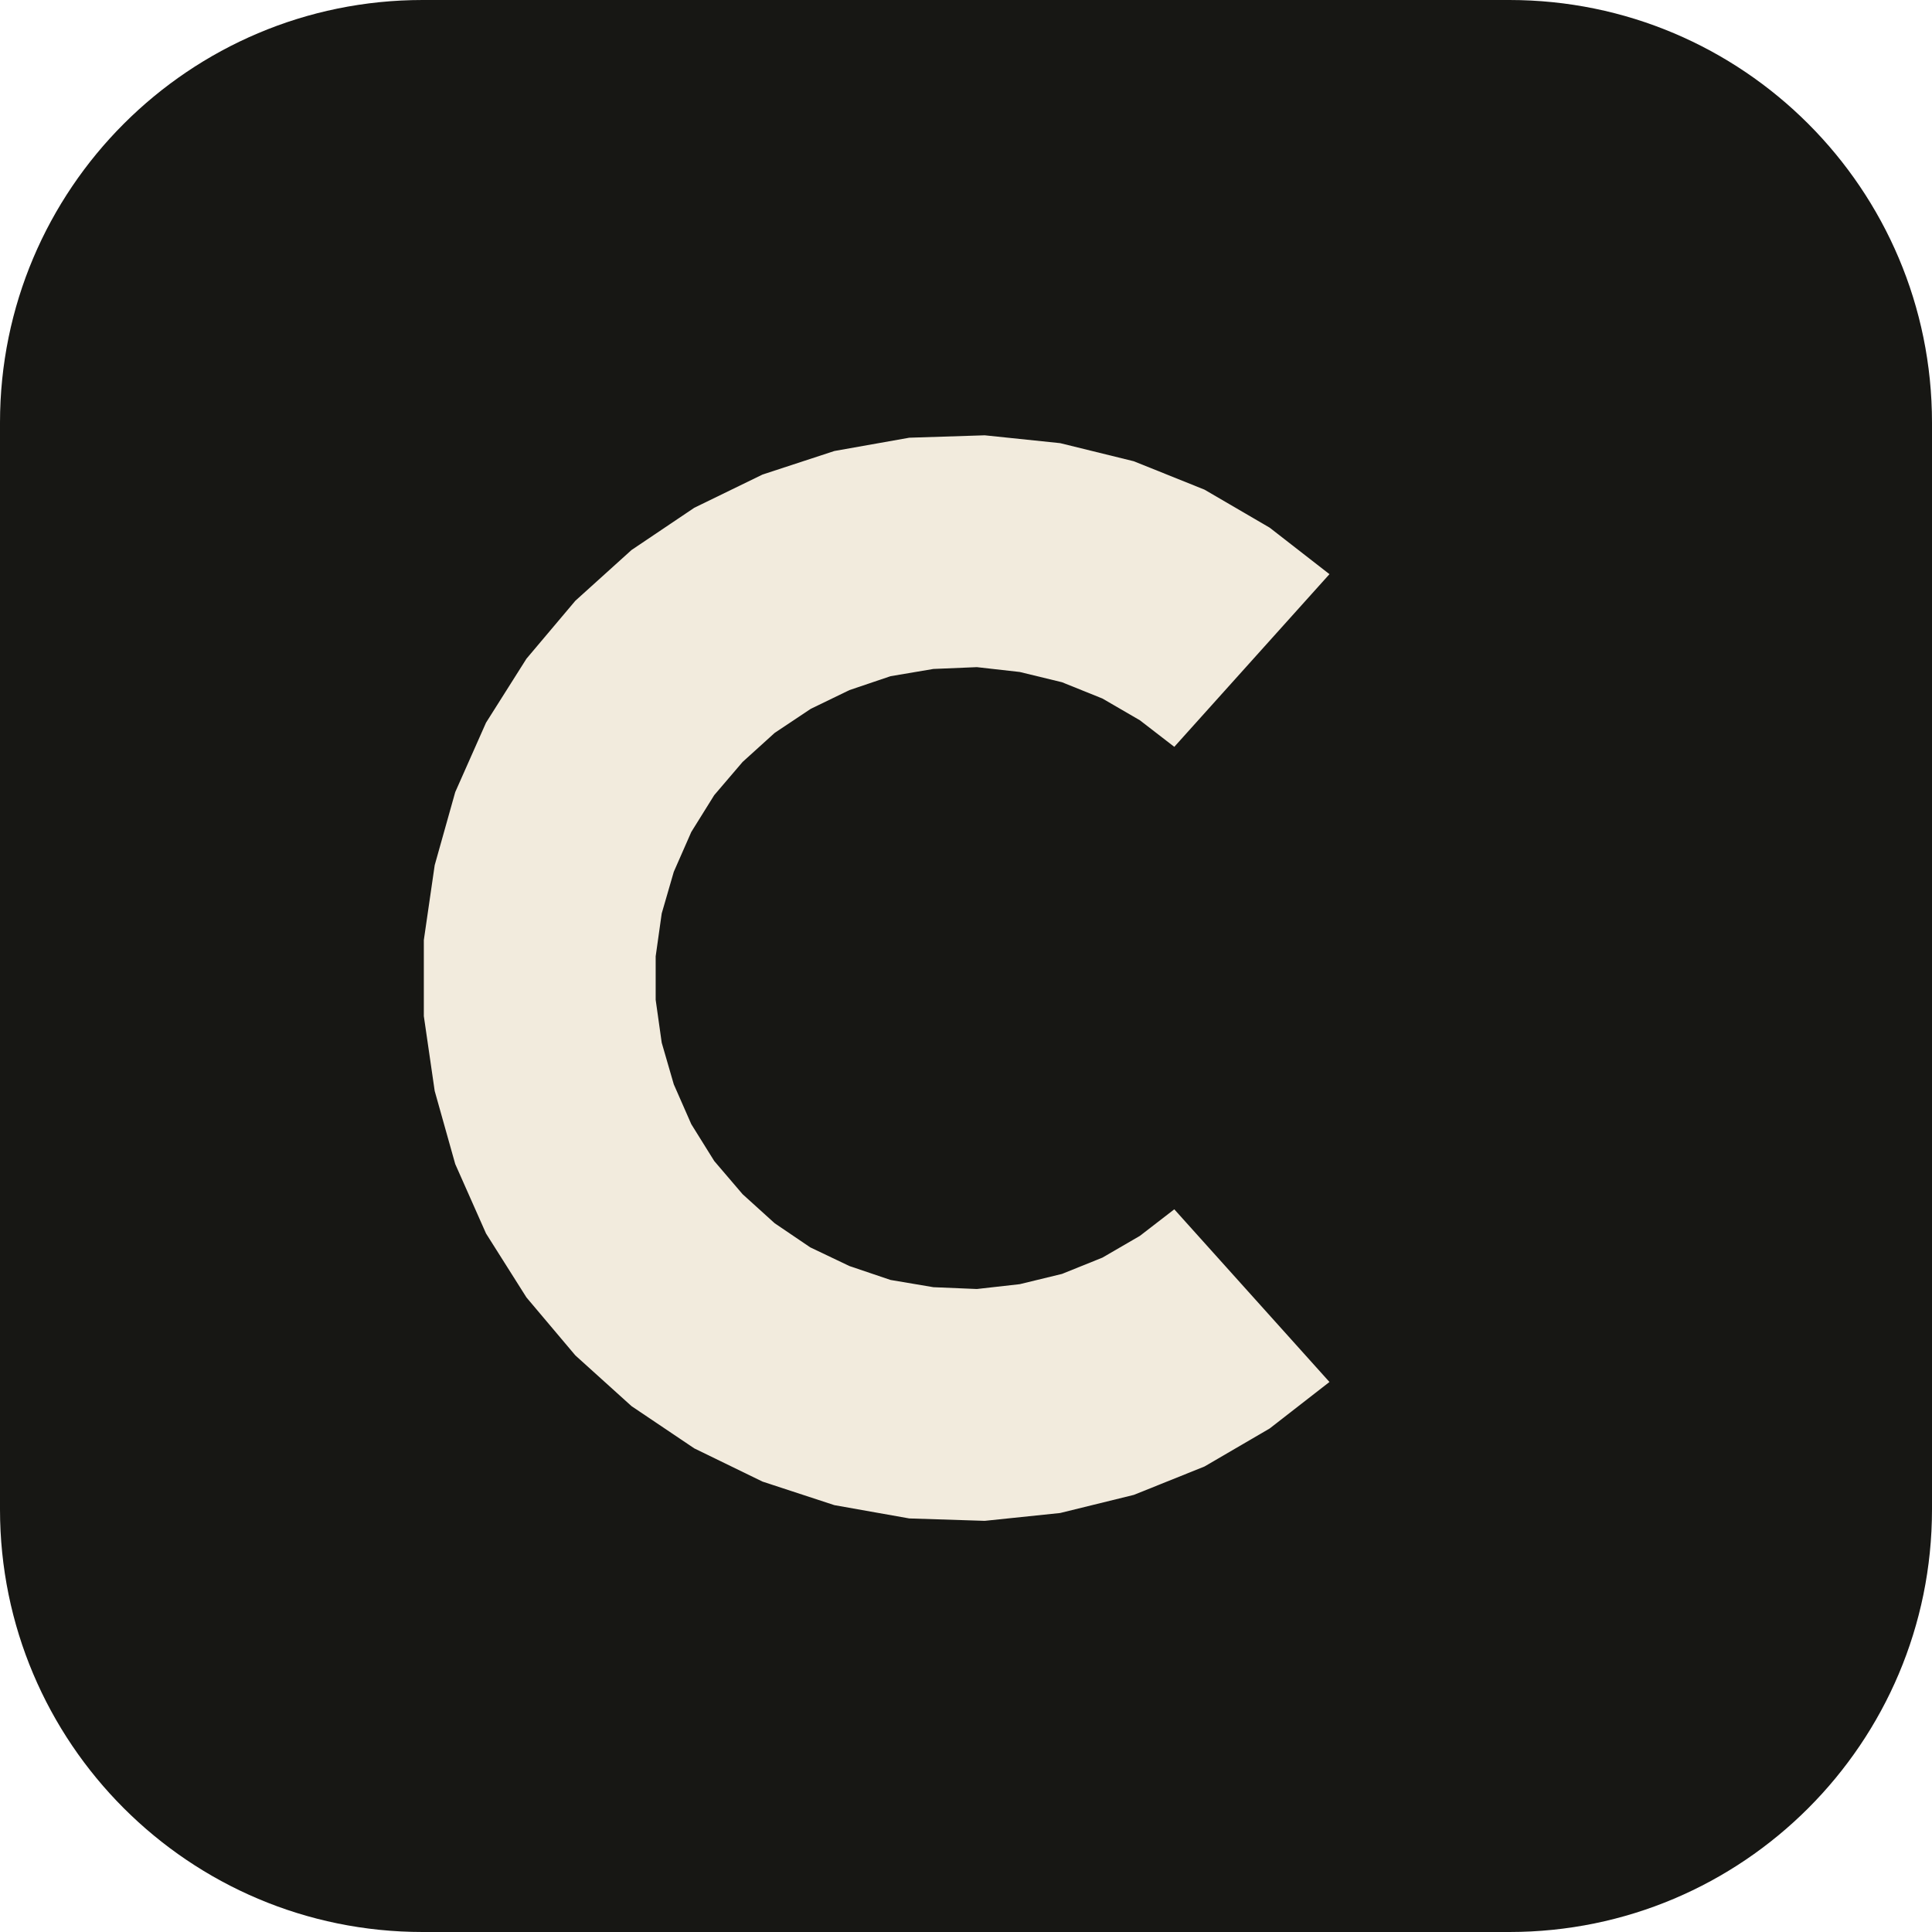
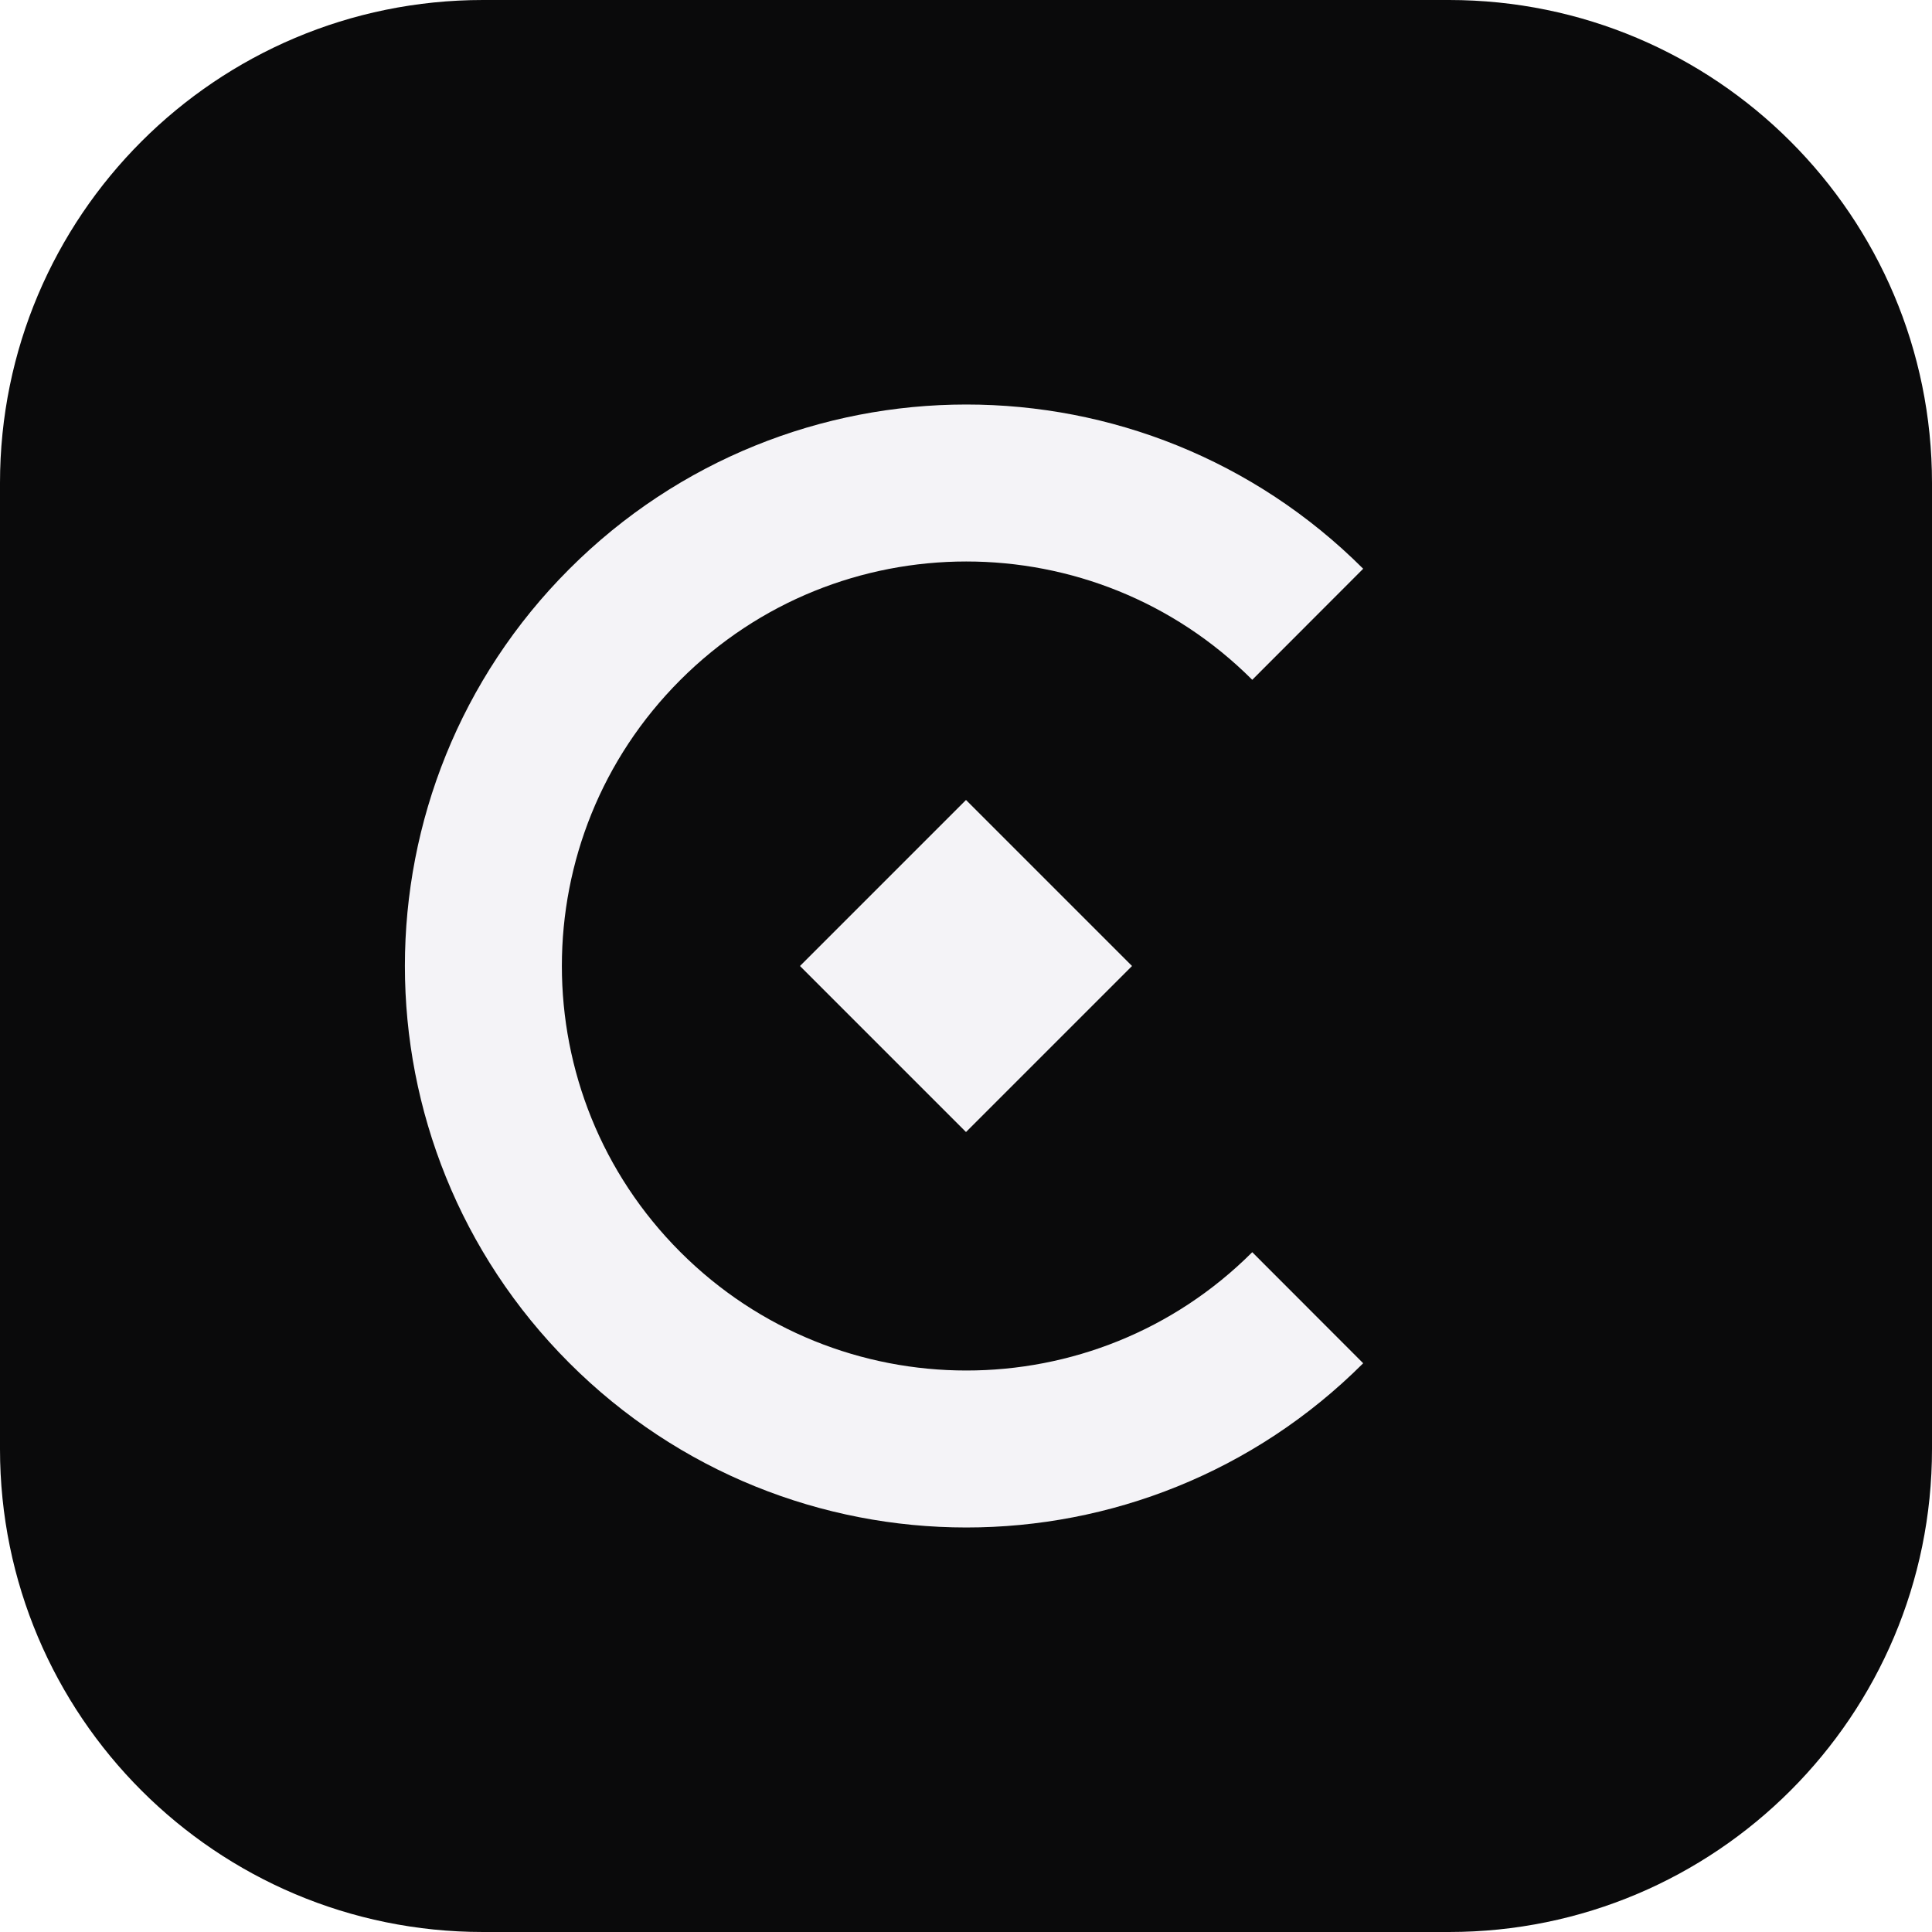
- <svg xmlns="http://www.w3.org/2000/svg" viewBox="0 0 32 32" role="img" aria-label="Choguild">
-   <rect width="32" height="32" rx="7" fill="#171714" />
-   <path fill="#F2EBDD" d="M 22.02 9.51 L 21.03 8.74 L 19.95 8.11 L 18.78 7.64 L 17.56 7.34 L 16.31 7.21 L 15.06 7.25 L 13.82 7.47 L 12.63 7.86 L 11.50 8.41 L 10.46 9.11 L 9.53 9.95 L 8.72 10.91 L 8.05 11.97 L 7.54 13.12 L 7.20 14.33 L 7.02 15.57 L 7.02 16.83 L 7.20 18.07 L 7.54 19.28 L 8.05 20.43 L 8.72 21.49 L 9.53 22.45 L 10.46 23.29 L 11.50 23.99 L 12.63 24.54 L 13.82 24.93 L 15.06 25.15 L 16.31 25.19 L 17.56 25.06 L 18.78 24.76 L 19.95 24.29 L 21.03 23.66 L 22.02 22.89 L 19.45 20.03 L 18.88 20.47 L 18.26 20.83 L 17.59 21.10 L 16.89 21.27 L 16.18 21.35 L 15.46 21.32 L 14.75 21.20 L 14.07 20.97 L 13.42 20.66 L 12.83 20.26 L 12.30 19.78 L 11.83 19.23 L 11.45 18.62 L 11.16 17.96 L 10.96 17.27 L 10.86 16.56 L 10.86 15.84 L 10.96 15.13 L 11.16 14.44 L 11.45 13.78 L 11.83 13.17 L 12.30 12.62 L 12.83 12.14 L 13.43 11.74 L 14.07 11.43 L 14.75 11.20 L 15.46 11.08 L 16.18 11.05 L 16.89 11.13 L 17.59 11.30 L 18.26 11.57 L 18.88 11.93 L 19.45 12.37 Z" />
+ <svg xmlns="http://www.w3.org/2000/svg" viewBox="0 0 32 32" fill="none" role="img" aria-label="Choguild">
+   <rect width="32" height="32" rx="8" fill="#0a0a0b" />
+   <g transform="translate(4 4)">
+     <path d="M17.66 6.34A8 8 0 1 0 17.66 17.66" stroke="#f4f3f7" stroke-width="2.6" />
+     <path d="M12 9.25 14.75 12 12 14.75 9.25 12Z" fill="#f4f3f7" />
+   </g>
</svg>
